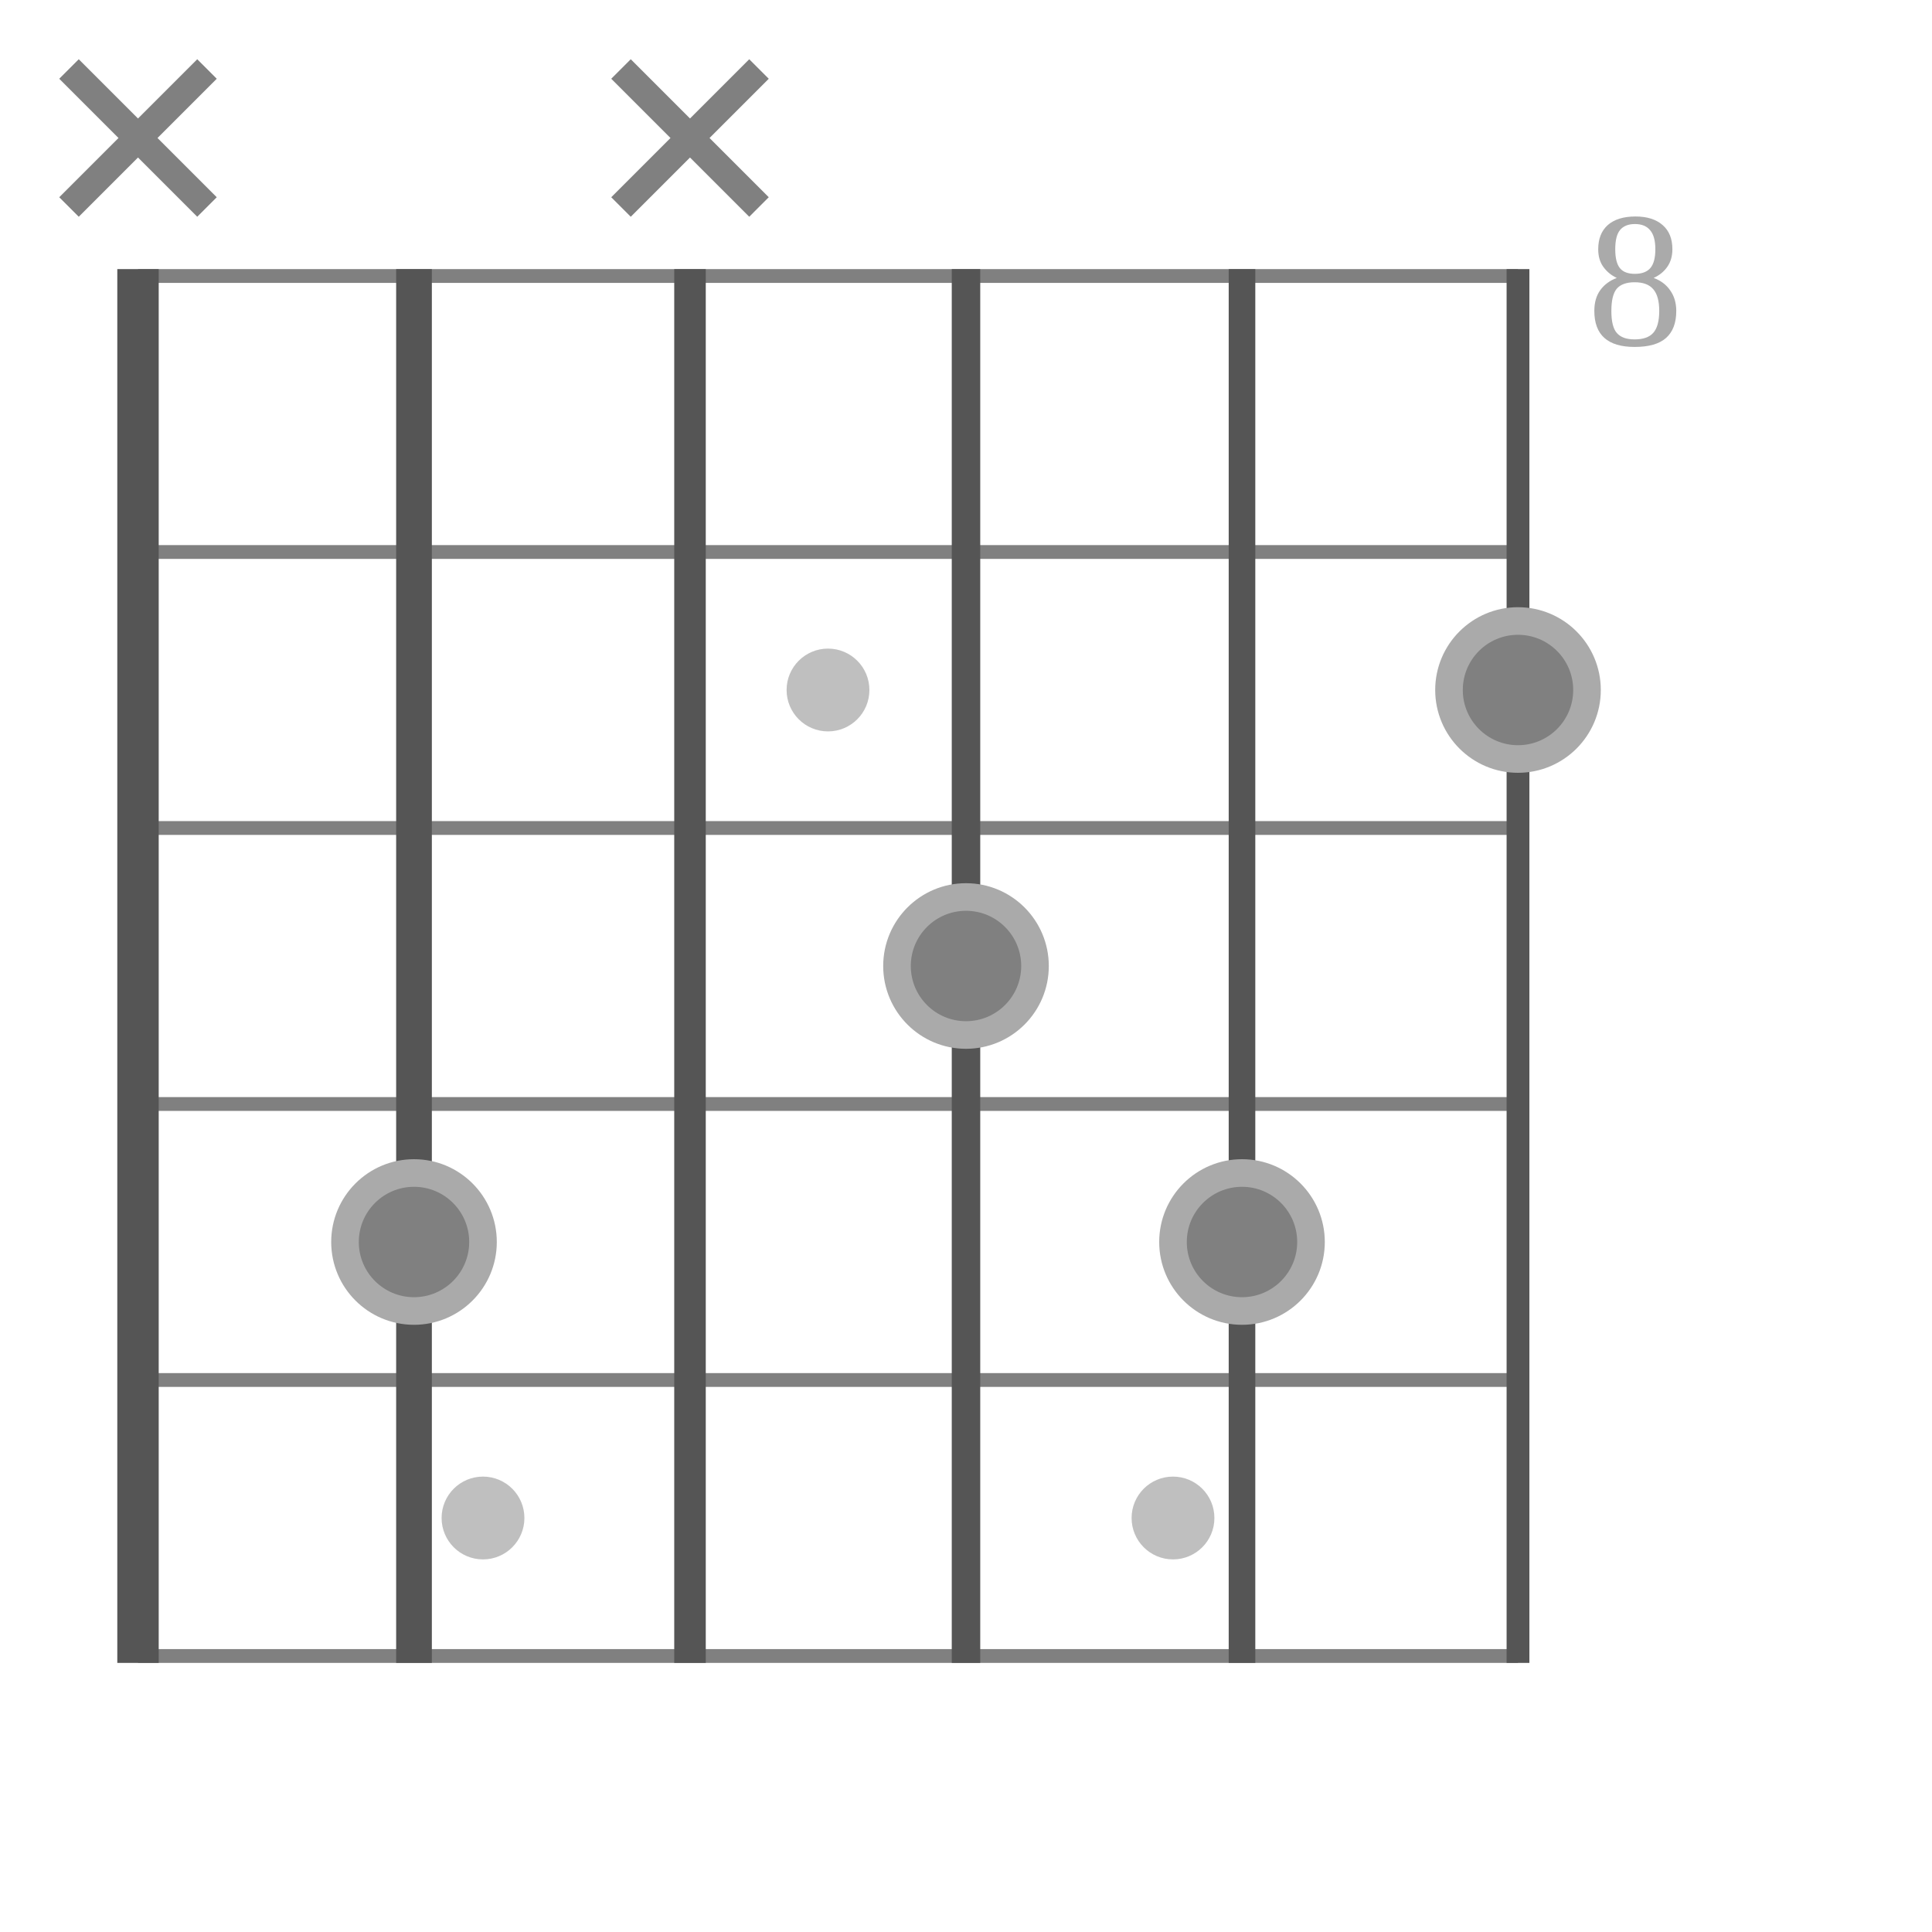
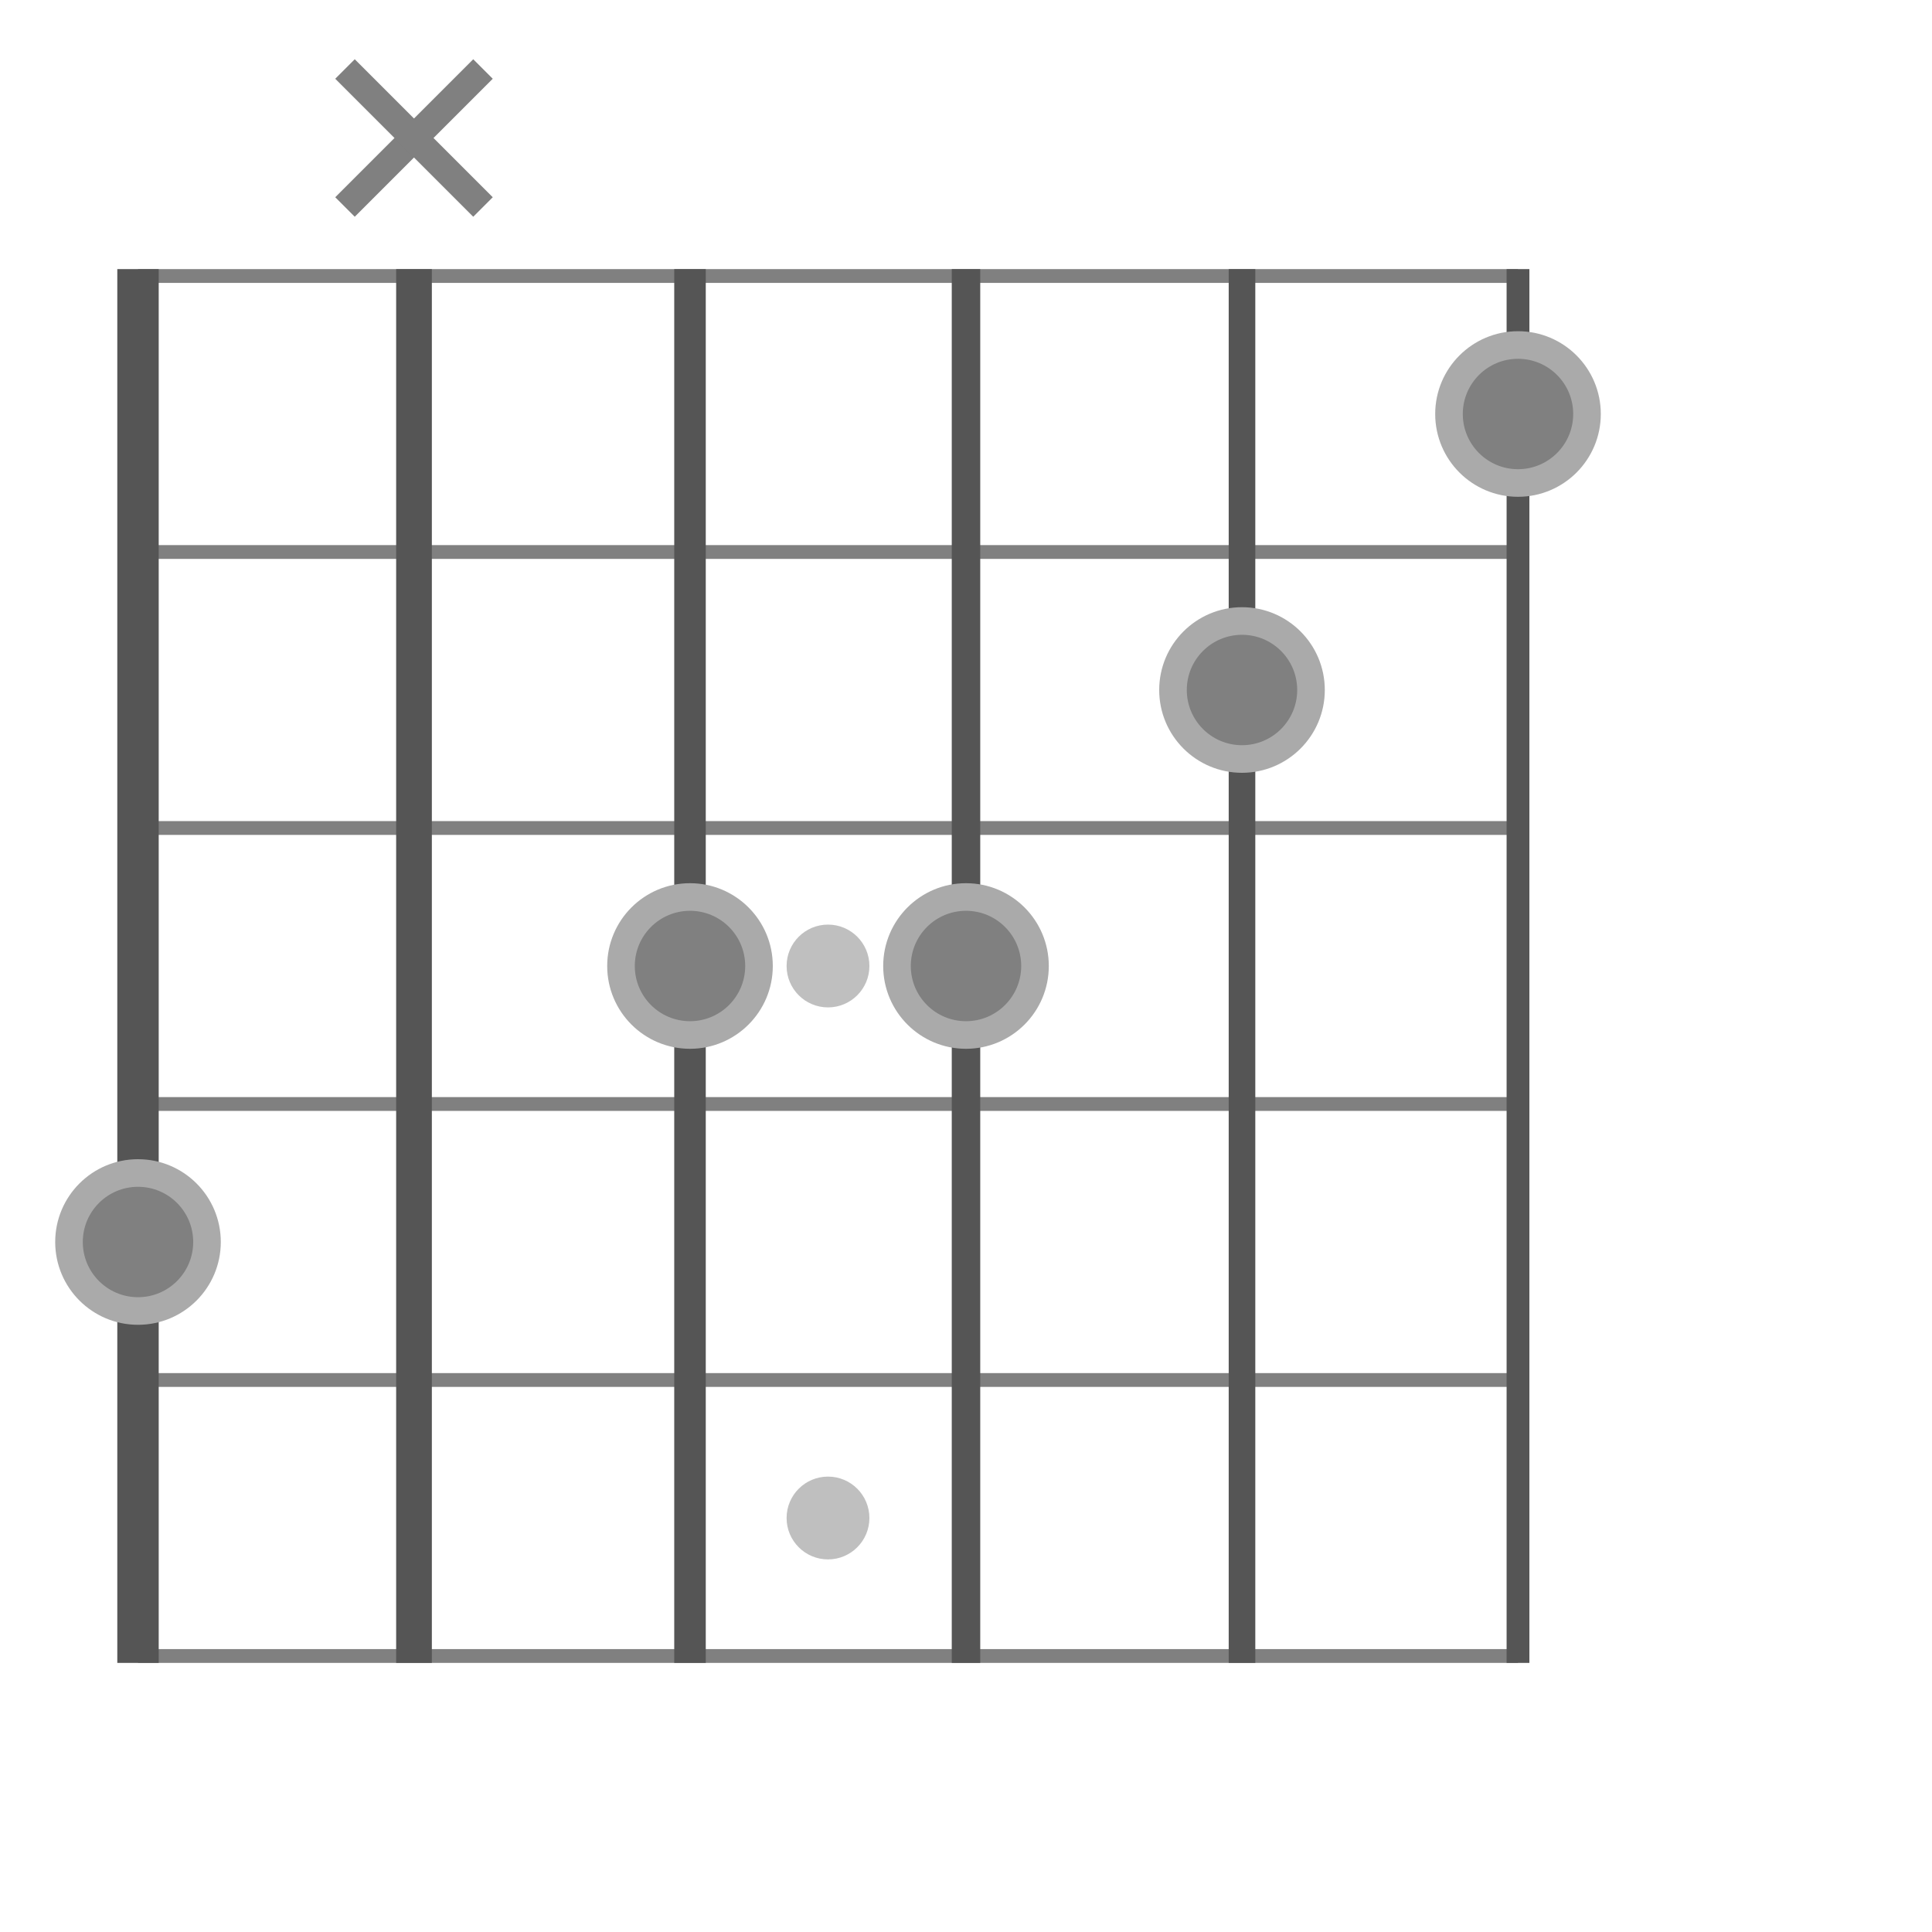
<svg xmlns="http://www.w3.org/2000/svg" width="140" height="140" viewBox="-70.0 -70.0 140 140">
  <defs>
</defs>
-   <circle cx="-10.0" cy="-20.0" r="3" stroke-width="0" fill="gray" fill-opacity="0.5" />
-   <circle cx="-35.0" cy="40.0" r="3" stroke-width="0" fill="gray" fill-opacity="0.5" />
-   <circle cx="15.0" cy="40.0" r="3" stroke-width="0" fill="gray" fill-opacity="0.5" />
-   <text x="45.0" y="-45.0" font-size="14" fill="#aaa" dy="0em">8</text>
+   <circle cx="-10.0" cy="-0.0" r="3" stroke-width="0" fill="gray" fill-opacity="0.5" />
+   <circle cx="-10.0" cy="40.0" r="3" stroke-width="0" fill="gray" fill-opacity="0.5" />
  <path d="M-60.0,-50.0 L40.0,-50.0" stroke="gray" stroke-width="1" fill="none" />
  <path d="M-60.0,-30.0 L40.0,-30.0" stroke="gray" stroke-width="1" fill="none" />
  <path d="M-60.0,-10.0 L40.0,-10.0" stroke="gray" stroke-width="1" fill="none" />
  <path d="M-60.0,10.0 L40.0,10.0" stroke="gray" stroke-width="1" fill="none" />
  <path d="M-60.0,30.0 L40.0,30.0" stroke="gray" stroke-width="1" fill="none" />
  <path d="M-60.0,50.0 L40.0,50.0" stroke="gray" stroke-width="1" fill="none" />
  <path d="M-60.0,-50.5 L-60.0,50.5" stroke="#555" stroke-width="3.0" fill="none" />
  <path d="M-40.0,-50.5 L-40.0,50.5" stroke="#555" stroke-width="2.587" fill="none" />
  <path d="M-20.0,-50.5 L-20.0,50.5" stroke="#555" stroke-width="2.284" fill="none" />
  <path d="M0.0,-50.5 L0.0,50.5" stroke="#555" stroke-width="2.064" fill="none" />
  <path d="M20.0,-50.5 L20.0,50.5" stroke="#555" stroke-width="1.927" fill="none" />
  <path d="M40.0,-50.5 L40.0,50.5" stroke="#555" stroke-width="1.651" fill="none" />
-   <path d="M-65.0,-55.0 L-55.0,-65.0" stroke="gray" stroke-width="2" fill="none" />
-   <path d="M-65.0,-65.0 L-55.0,-55.0" stroke="gray" stroke-width="2" fill="none" />
-   <circle cx="-40.0" cy="20.0" r="5" fill="gray" stroke-width="2" stroke="#aaa" />
-   <path d="M-25.0,-55.0 L-15.0,-65.0" stroke="gray" stroke-width="2" fill="none" />
-   <path d="M-25.0,-65.0 L-15.0,-55.0" stroke="gray" stroke-width="2" fill="none" />
+   <circle cx="-60.0" cy="20.0" r="5" fill="gray" stroke-width="2" stroke="#aaa" />
+   <path d="M-45.0,-55.0 L-35.0,-65.0" stroke="gray" stroke-width="2" fill="none" />
+   <path d="M-45.0,-65.0 L-35.0,-55.0" stroke="gray" stroke-width="2" fill="none" />
+   <circle cx="-20.0" cy="-0.0" r="5" fill="gray" stroke-width="2" stroke="#aaa" />
  <circle cx="0.0" cy="-0.0" r="5" fill="gray" stroke-width="2" stroke="#aaa" />
-   <circle cx="20.0" cy="20.0" r="5" fill="gray" stroke-width="2" stroke="#aaa" />
-   <circle cx="40.0" cy="-20.0" r="5" fill="gray" stroke-width="2" stroke="#aaa" />
+   <circle cx="20.0" cy="-20.0" r="5" fill="gray" stroke-width="2" stroke="#aaa" />
+   <circle cx="40.0" cy="-40.0" r="5" fill="gray" stroke-width="2" stroke="#aaa" />
</svg>
